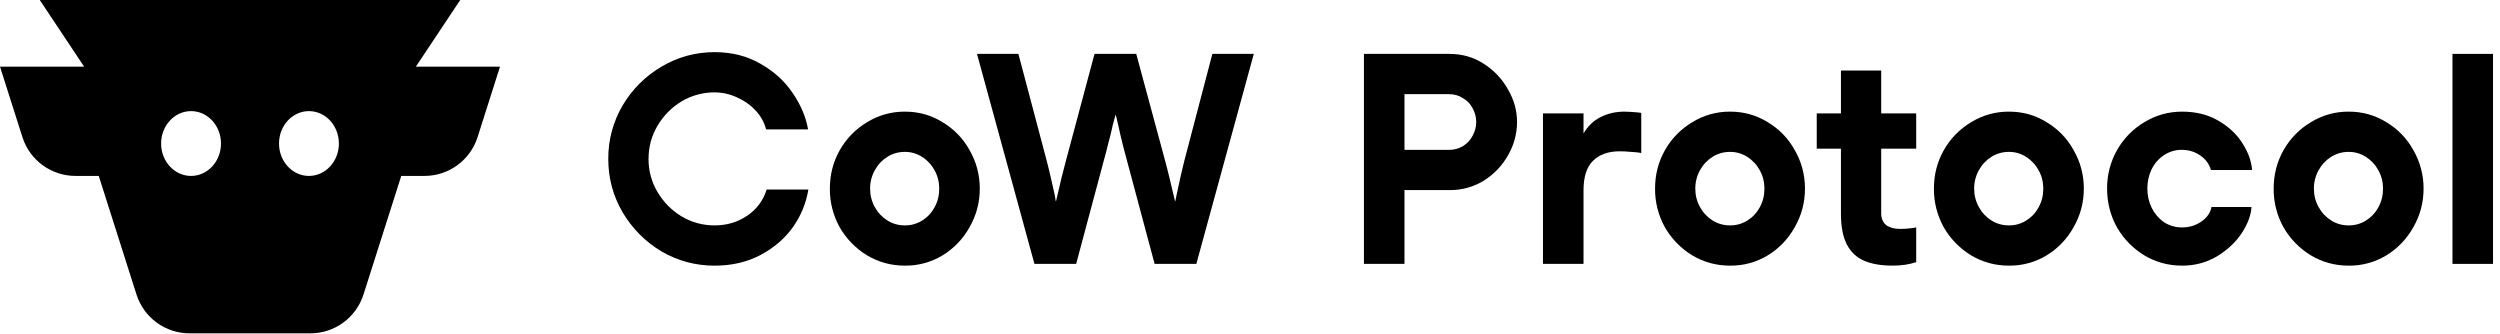
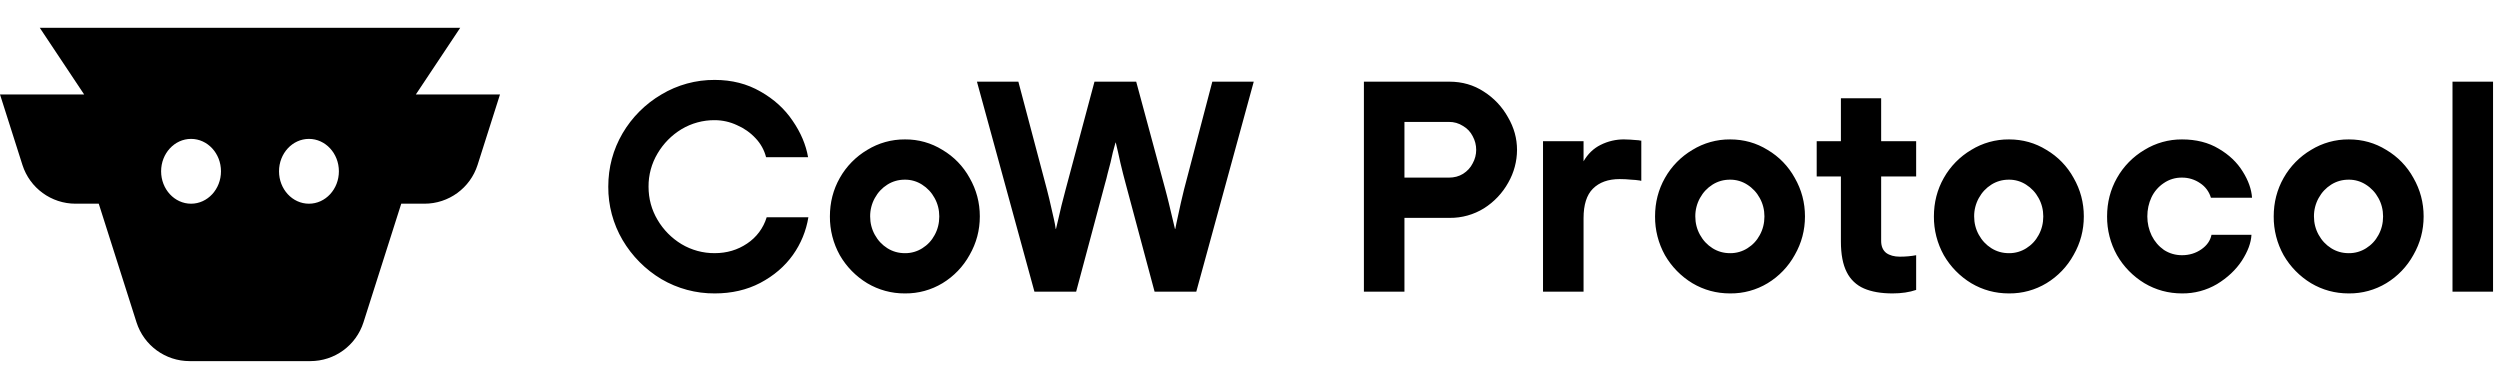
- <svg xmlns="http://www.w3.org/2000/svg" fill="none" viewBox="0 0 180 24">
-   <path fill="currentColor" d="M47.619 18.097a7.493 7.493 0 0 0 3.843 1.029c1.218 0 2.31-.252 3.276-.756.98-.518 1.764-1.19 2.352-2.016a6.447 6.447 0 0 0 1.113-2.71H55.2a3.475 3.475 0 0 1-1.407 1.89c-.686.463-1.463.694-2.331.694a4.59 4.59 0 0 1-2.394-.651 5.007 5.007 0 0 1-1.722-1.743 4.59 4.59 0 0 1-.651-2.394c0-.868.217-1.666.65-2.394a5.007 5.007 0 0 1 1.723-1.743 4.59 4.59 0 0 1 2.394-.651c.546 0 1.078.119 1.596.357.518.224.966.539 1.344.945.378.406.63.86.756 1.365h3.024c-.154-.896-.525-1.771-1.113-2.625-.574-.854-1.344-1.554-2.31-2.1-.966-.56-2.065-.84-3.297-.84-1.386 0-2.667.35-3.843 1.05a7.852 7.852 0 0 0-2.793 2.793 7.493 7.493 0 0 0-1.03 3.843c0 1.386.344 2.667 1.03 3.843a8.025 8.025 0 0 0 2.793 2.814ZM86.136 19l4.137-15.12H87.29l-2.037 7.77a50.12 50.12 0 0 0-.441 1.932 7.607 7.607 0 0 0-.105.483l-.084.42h-.021a107.12 107.12 0 0 0-.441-1.848l-.126-.504a23.493 23.493 0 0 0-.126-.483l-2.1-7.77h-3.003l-2.08 7.77c-.041.182-.09.37-.146.567a11.39 11.39 0 0 1-.147.567c-.07.308-.14.609-.21.903-.07.28-.133.546-.19.798h-.02a6.604 6.604 0 0 0-.126-.693 60.7 60.7 0 0 1-.168-.735 62.722 62.722 0 0 0-.168-.735 23.532 23.532 0 0 0-.168-.672l-2.058-7.77h-2.982L74.48 19h3.003l2.079-7.77c.07-.238.133-.483.189-.735l.21-.798c.056-.252.112-.497.168-.735.07-.252.133-.483.189-.693h.02c.057.224.113.462.169.714l.168.756c.07.266.133.525.189.777.07.252.133.49.189.714l2.08 7.77h3.003Z" />
-   <path fill="currentColor" fill-rule="evenodd" d="M98.203 3.88h6.153c.924 0 1.75.238 2.478.714a5.125 5.125 0 0 1 1.743 1.848c.434.742.651 1.526.651 2.352a4.78 4.78 0 0 1-.63 2.352 5.125 5.125 0 0 1-1.743 1.848 4.594 4.594 0 0 1-2.478.693h-3.255V19h-2.919V3.88Zm6.111 6.909h-3.192V6.778h3.192c.392 0 .735.098 1.029.294.308.182.539.427.693.735.168.308.252.637.252.987 0 .336-.084.658-.252.966-.154.308-.385.56-.693.756a1.915 1.915 0 0 1-1.029.273Z" clip-rule="evenodd" />
-   <path fill="currentColor" d="M179.497 19h-2.919V3.88h2.919V19Z" />
-   <path fill="currentColor" fill-rule="evenodd" d="M169.1 19.126c-.98 0-1.883-.245-2.709-.735a5.674 5.674 0 0 1-1.974-2.016 5.641 5.641 0 0 1-.714-2.793c0-1.008.238-1.932.714-2.772a5.456 5.456 0 0 1 1.974-2.016 5.103 5.103 0 0 1 2.709-.756h.021c.98 0 1.876.252 2.688.756a5.298 5.298 0 0 1 1.953 2.016c.49.854.735 1.778.735 2.772 0 .994-.245 1.918-.735 2.772a5.457 5.457 0 0 1-1.953 2.037 5.104 5.104 0 0 1-2.688.735h-.021Zm.021-2.898a2.28 2.28 0 0 0 1.239-.357c.378-.238.672-.553.882-.945.224-.406.336-.854.336-1.344 0-.476-.112-.917-.336-1.323a2.607 2.607 0 0 0-.903-.966 2.245 2.245 0 0 0-1.218-.357h-.021c-.462 0-.882.12-1.26.357-.378.238-.679.56-.903.966a2.694 2.694 0 0 0-.336 1.323c0 .476.112.917.336 1.323.224.406.525.728.903.966s.798.357 1.26.357h.021Z" clip-rule="evenodd" />
-   <path fill="currentColor" d="M158.41 11.188c.392.266.651.616.777 1.05h2.961c-.042-.616-.266-1.246-.672-1.89-.406-.658-.98-1.204-1.722-1.638-.742-.448-1.624-.672-2.646-.672-.98 0-1.883.252-2.709.756a5.456 5.456 0 0 0-1.974 2.016 5.525 5.525 0 0 0-.714 2.772c0 1.008.238 1.94.714 2.793a5.674 5.674 0 0 0 1.974 2.016c.826.49 1.729.735 2.709.735a4.85 4.85 0 0 0 2.52-.672c.756-.462 1.351-1.022 1.785-1.68.434-.672.665-1.295.693-1.869h-2.877c-.084.42-.329.77-.735 1.05-.406.28-.868.42-1.386.42-.476 0-.91-.126-1.302-.378a2.73 2.73 0 0 1-.882-1.029 3.141 3.141 0 0 1-.315-1.386c0-.49.098-.945.294-1.365.21-.434.504-.777.882-1.029a2.24 2.24 0 0 1 1.323-.399c.476 0 .91.133 1.302.4Z" />
-   <path fill="currentColor" fill-rule="evenodd" d="M144.639 19.126c-.98 0-1.883-.245-2.709-.735a5.674 5.674 0 0 1-1.974-2.016 5.641 5.641 0 0 1-.714-2.793c0-1.008.238-1.932.714-2.772a5.456 5.456 0 0 1 1.974-2.016 5.103 5.103 0 0 1 2.709-.756h.021c.98 0 1.876.252 2.688.756a5.298 5.298 0 0 1 1.953 2.016c.49.854.735 1.778.735 2.772 0 .994-.245 1.918-.735 2.772a5.457 5.457 0 0 1-1.953 2.037 5.104 5.104 0 0 1-2.688.735h-.021Zm.021-2.898a2.28 2.28 0 0 0 1.239-.357c.378-.238.672-.553.882-.945.224-.406.336-.854.336-1.344 0-.476-.112-.917-.336-1.323a2.607 2.607 0 0 0-.903-.966 2.245 2.245 0 0 0-1.218-.357h-.021c-.462 0-.882.12-1.26.357-.378.238-.679.56-.903.966a2.694 2.694 0 0 0-.336 1.323c0 .476.112.917.336 1.323.224.406.525.728.903.966s.798.357 1.26.357h.021Z" clip-rule="evenodd" />
-   <path fill="currentColor" d="M137.966 16.375c-.364.07-.756.105-1.176.105-.406 0-.735-.09-.987-.273-.238-.196-.357-.483-.357-.86v-4.642h2.52v-2.54h-2.52V5.076h-2.898v3.087h-1.743v2.541h1.743v4.683c0 .924.14 1.66.42 2.205.28.546.693.938 1.239 1.176.546.238 1.232.357 2.058.357.644 0 1.211-.084 1.701-.252v-2.499Z" />
-   <path fill="currentColor" fill-rule="evenodd" d="M124.561 19.126c-.98 0-1.883-.245-2.709-.735a5.674 5.674 0 0 1-1.974-2.016 5.641 5.641 0 0 1-.714-2.793c0-1.008.238-1.932.714-2.772a5.456 5.456 0 0 1 1.974-2.016 5.103 5.103 0 0 1 2.709-.756h.021c.98 0 1.876.252 2.688.756a5.298 5.298 0 0 1 1.953 2.016c.49.854.735 1.778.735 2.772 0 .994-.245 1.918-.735 2.772a5.457 5.457 0 0 1-1.953 2.037 5.104 5.104 0 0 1-2.688.735h-.021Zm.021-2.898a2.28 2.28 0 0 0 1.239-.357c.378-.238.672-.553.882-.945.224-.406.336-.854.336-1.344 0-.476-.112-.917-.336-1.323a2.607 2.607 0 0 0-.903-.966 2.245 2.245 0 0 0-1.218-.357h-.021c-.462 0-.882.12-1.26.357-.378.238-.679.56-.903.966a2.694 2.694 0 0 0-.336 1.323c0 .476.112.917.336 1.323.224.406.525.728.903.966s.798.357 1.26.357h.021Z" clip-rule="evenodd" />
-   <path fill="currentColor" d="M118.003 8.101c-.49-.042-.84-.063-1.05-.063-.63 0-1.204.133-1.722.4-.504.251-.91.643-1.218 1.175V8.164h-2.919V19h2.919v-5.292c0-.966.224-1.673.672-2.12.462-.463 1.106-.694 1.932-.694.28 0 .553.014.819.042.266.014.483.035.651.063.014.014.028.021.042.021h.042V8.122h-.084a.186.186 0 0 1-.084-.02Z" />
-   <path fill="currentColor" fill-rule="evenodd" d="M65.147 19.126c-.98 0-1.883-.245-2.709-.735a5.674 5.674 0 0 1-1.974-2.016 5.641 5.641 0 0 1-.714-2.793c0-1.008.238-1.932.714-2.772a5.456 5.456 0 0 1 1.974-2.016 5.103 5.103 0 0 1 2.709-.756h.021c.98 0 1.876.252 2.688.756a5.298 5.298 0 0 1 1.953 2.016c.49.854.735 1.778.735 2.772 0 .994-.245 1.918-.735 2.772a5.457 5.457 0 0 1-1.953 2.037 5.104 5.104 0 0 1-2.688.735h-.021Zm.021-2.898a2.28 2.28 0 0 0 1.239-.357c.378-.238.672-.553.882-.945.224-.406.336-.854.336-1.344 0-.476-.112-.917-.336-1.323a2.607 2.607 0 0 0-.903-.966 2.245 2.245 0 0 0-1.218-.357h-.021c-.462 0-.882.12-1.26.357-.378.238-.679.56-.903.966a2.694 2.694 0 0 0-.336 1.323c0 .476.112.917.336 1.323.224.406.525.728.903.966s.798.357 1.26.357h.021ZM13.653 24a4.011 4.011 0 0 1-3.824-2.79L7.11 12.666H5.44a4.011 4.011 0 0 1-3.825-2.791L0 4.8h6.058L2.863 0h30.274l-3.195 4.8H36l-1.615 5.076a4.011 4.011 0 0 1-3.825 2.79h-1.67l-2.72 8.544A4.011 4.011 0 0 1 22.346 24h-8.693ZM11.6 10.333c0 1.289.965 2.334 2.156 2.334 1.19 0 2.155-1.045 2.155-2.334 0-1.288-.965-2.333-2.155-2.333S11.6 9.045 11.6 10.333Zm12.8 0c0 1.289-.965 2.334-2.156 2.334-1.19 0-2.155-1.045-2.155-2.334 0-1.288.965-2.333 2.155-2.333S24.4 9.045 24.4 10.333Z" clip-rule="evenodd" />
+ <svg xmlns="http://www.w3.org/2000/svg" fill="none" viewBox="0 0 180 28">
+   <path fill="currentColor" d="M179.499 21h-2.919V5.88h2.919V21Zm-10.395.126c-.98 0-1.883-.245-2.709-.735a5.674 5.674 0 0 1-1.974-2.016 5.641 5.641 0 0 1-.714-2.793c0-1.008.238-1.932.714-2.772a5.456 5.456 0 0 1 1.974-2.016 5.103 5.103 0 0 1 2.709-.756h.021c.98 0 1.876.252 2.688.756a5.298 5.298 0 0 1 1.953 2.016c.49.854.735 1.778.735 2.772 0 .994-.245 1.918-.735 2.772a5.457 5.457 0 0 1-1.953 2.037 5.104 5.104 0 0 1-2.688.735h-.021Zm.021-2.898a2.28 2.28 0 0 0 1.239-.357c.378-.238.672-.553.882-.945.224-.406.336-.854.336-1.344 0-.476-.112-.917-.336-1.323a2.607 2.607 0 0 0-.903-.966 2.245 2.245 0 0 0-1.218-.357h-.021c-.462 0-.882.119-1.26.357s-.679.56-.903.966a2.694 2.694 0 0 0-.336 1.323c0 .476.112.917.336 1.323.224.406.525.728.903.966s.798.357 1.26.357h.021Zm-9.939-3.99a1.871 1.871 0 0 0-.777-1.05 2.268 2.268 0 0 0-1.302-.4 2.24 2.24 0 0 0-1.323.4 2.534 2.534 0 0 0-.882 1.029c-.196.42-.294.875-.294 1.365s.105.952.315 1.386c.21.42.504.763.882 1.029.392.252.826.378 1.302.378.518 0 .98-.14 1.386-.42.406-.28.651-.63.735-1.05h2.877c-.028.574-.259 1.197-.693 1.869-.434.658-1.029 1.218-1.785 1.68a4.85 4.85 0 0 1-2.52.672c-.98 0-1.883-.245-2.709-.735a5.674 5.674 0 0 1-1.974-2.016 5.641 5.641 0 0 1-.714-2.793c0-1.008.238-1.932.714-2.772a5.456 5.456 0 0 1 1.974-2.016 5.103 5.103 0 0 1 2.709-.756c1.022 0 1.904.224 2.646.672.742.434 1.316.98 1.722 1.638.406.644.63 1.274.672 1.89h-2.961Zm-14.548 6.888c-.98 0-1.883-.245-2.709-.735a5.674 5.674 0 0 1-1.974-2.016 5.641 5.641 0 0 1-.714-2.793c0-1.008.238-1.932.714-2.772a5.456 5.456 0 0 1 1.974-2.016 5.103 5.103 0 0 1 2.709-.756h.021c.98 0 1.876.252 2.688.756a5.298 5.298 0 0 1 1.953 2.016c.49.854.735 1.778.735 2.772 0 .994-.245 1.918-.735 2.772a5.457 5.457 0 0 1-1.953 2.037 5.104 5.104 0 0 1-2.688.735h-.021Zm.021-2.898a2.28 2.28 0 0 0 1.239-.357c.378-.238.672-.553.882-.945.224-.406.336-.854.336-1.344 0-.476-.112-.917-.336-1.323a2.607 2.607 0 0 0-.903-.966 2.245 2.245 0 0 0-1.218-.357h-.021c-.462 0-.882.119-1.26.357s-.679.56-.903.966a2.694 2.694 0 0 0-.336 1.323c0 .476.112.917.336 1.323.224.406.525.728.903.966s.798.357 1.26.357h.021Zm-7.872.252c.42 0 .812-.035 1.176-.105v2.499c-.49.168-1.057.252-1.701.252-.826 0-1.512-.12-2.058-.357a2.469 2.469 0 0 1-1.239-1.176c-.28-.546-.42-1.281-.42-2.205v-4.683h-1.743v-2.541h1.743V7.077h2.898v3.087h2.52v2.54h-2.52v4.642c0 .378.119.665.357.86.252.183.581.274.987.274Zm-12.226 2.646c-.98 0-1.883-.245-2.709-.735a5.674 5.674 0 0 1-1.974-2.016 5.641 5.641 0 0 1-.714-2.793c0-1.008.238-1.932.714-2.772a5.456 5.456 0 0 1 1.974-2.016 5.103 5.103 0 0 1 2.709-.756h.021c.98 0 1.876.252 2.688.756a5.298 5.298 0 0 1 1.953 2.016c.49.854.735 1.778.735 2.772 0 .994-.245 1.918-.735 2.772a5.457 5.457 0 0 1-1.953 2.037 5.104 5.104 0 0 1-2.688.735h-.021Zm.021-2.898a2.28 2.28 0 0 0 1.239-.357c.378-.238.672-.553.882-.945.224-.406.336-.854.336-1.344 0-.476-.112-.917-.336-1.323a2.607 2.607 0 0 0-.903-.966 2.245 2.245 0 0 0-1.218-.357h-.021c-.462 0-.882.119-1.26.357s-.679.56-.903.966a2.694 2.694 0 0 0-.336 1.323c0 .476.112.917.336 1.323.224.406.525.728.903.966s.798.357 1.26.357h.021Zm-7.626-8.19c.21 0 .56.02 1.05.063a.186.186 0 0 0 .084.02h.084v2.899h-.042c-.014 0-.028-.007-.042-.021a6.03 6.03 0 0 0-.651-.063 7.82 7.82 0 0 0-.819-.042c-.826 0-1.47.23-1.932.693-.448.448-.672 1.155-.672 2.12V21h-2.919V10.164h2.919v1.449c.308-.532.714-.924 1.218-1.176a3.714 3.714 0 0 1 1.722-.4ZM98.201 5.88h2.919V21h-2.919V5.88Zm6.153 0c.924 0 1.75.238 2.478.714a5.125 5.125 0 0 1 1.743 1.848c.434.742.651 1.526.651 2.352a4.78 4.78 0 0 1-.63 2.352 5.125 5.125 0 0 1-1.743 1.848 4.594 4.594 0 0 1-2.478.693h-6.174v-2.898h6.111c.392 0 .735-.091 1.029-.273.308-.196.539-.448.693-.756a1.99 1.99 0 0 0 .252-.966c0-.35-.084-.68-.252-.987a1.75 1.75 0 0 0-.693-.735 1.812 1.812 0 0 0-1.029-.294h-6.11V5.88h6.152Zm-14.084 0L86.133 21H83.13l-2.08-7.77a28.525 28.525 0 0 0-.188-.714 20.702 20.702 0 0 0-.19-.777l-.167-.756c-.056-.252-.112-.49-.168-.714h-.021c-.056.21-.12.44-.19.693a60.73 60.73 0 0 0-.167.735l-.21.798c-.056.252-.12.497-.19.735L77.482 21h-3.003L70.34 5.88h2.982l2.058 7.77c.056.21.112.434.168.672.056.238.112.483.168.735.056.252.112.497.168.735.056.238.098.469.126.693h.02c.057-.252.12-.518.19-.798.07-.294.14-.595.21-.903.056-.196.105-.385.147-.567.056-.196.105-.385.147-.567l2.079-7.77h3.003l2.1 7.77c.042.154.084.315.126.483l.126.504c.126.504.273 1.12.44 1.848h.022l.084-.42c.028-.154.063-.315.105-.483.14-.672.287-1.316.44-1.932l2.038-7.77h2.982ZM65.15 21.126a5.22 5.22 0 0 1-2.71-.735 5.674 5.674 0 0 1-1.973-2.016 5.641 5.641 0 0 1-.714-2.793c0-1.008.238-1.932.714-2.772a5.456 5.456 0 0 1 1.974-2.016 5.103 5.103 0 0 1 2.709-.756h.02a5 5 0 0 1 2.689.756 5.298 5.298 0 0 1 1.953 2.016c.49.854.735 1.778.735 2.772 0 .994-.245 1.918-.735 2.772a5.457 5.457 0 0 1-1.953 2.037 5.104 5.104 0 0 1-2.688.735h-.021Zm.02-2.898a2.28 2.28 0 0 0 1.24-.357c.378-.238.672-.553.882-.945.224-.406.336-.854.336-1.344 0-.476-.112-.917-.336-1.323a2.607 2.607 0 0 0-.903-.966 2.245 2.245 0 0 0-1.218-.357h-.021c-.462 0-.882.119-1.26.357s-.68.56-.903.966a2.694 2.694 0 0 0-.336 1.323c0 .476.112.917.336 1.323.224.406.525.728.903.966s.798.357 1.26.357h.02Zm-13.708 2.898a7.493 7.493 0 0 1-3.843-1.03 8.025 8.025 0 0 1-2.793-2.813 7.493 7.493 0 0 1-1.03-3.843c0-1.386.344-2.667 1.03-3.843a7.852 7.852 0 0 1 2.793-2.793 7.378 7.378 0 0 1 3.843-1.05c1.232 0 2.33.28 3.297.84.966.546 1.736 1.246 2.31 2.1.588.854.959 1.729 1.113 2.625h-3.024a3.078 3.078 0 0 0-.756-1.365 3.965 3.965 0 0 0-1.344-.945 3.784 3.784 0 0 0-1.596-.357 4.59 4.59 0 0 0-2.394.65 5.007 5.007 0 0 0-1.722 1.744 4.59 4.59 0 0 0-.651 2.394c0 .868.217 1.666.65 2.394a5.007 5.007 0 0 0 1.723 1.743 4.59 4.59 0 0 0 2.394.65c.868 0 1.645-.23 2.33-.692a3.475 3.475 0 0 0 1.408-1.89h3.003a6.447 6.447 0 0 1-1.113 2.709c-.588.826-1.372 1.498-2.352 2.016-.966.504-2.058.756-3.276.756Z" />
+   <path fill="currentColor" fill-rule="evenodd" d="M13.653 26a4.011 4.011 0 0 1-3.824-2.79L7.11 14.666H5.44a4.011 4.011 0 0 1-3.825-2.791L0 6.8h6.058L2.863 2h30.274l-3.195 4.8H36l-1.615 5.076a4.011 4.011 0 0 1-3.825 2.79h-1.67l-2.72 8.544A4.011 4.011 0 0 1 22.346 26h-8.693ZM11.6 12.333c0 1.289.965 2.334 2.156 2.334 1.19 0 2.155-1.045 2.155-2.334 0-1.288-.965-2.333-2.155-2.333S11.6 11.045 11.6 12.333Zm12.8 0c0 1.289-.965 2.334-2.156 2.334-1.19 0-2.155-1.045-2.155-2.334 0-1.288.965-2.333 2.155-2.333s2.156 1.045 2.156 2.333Z" clip-rule="evenodd" />
</svg>
